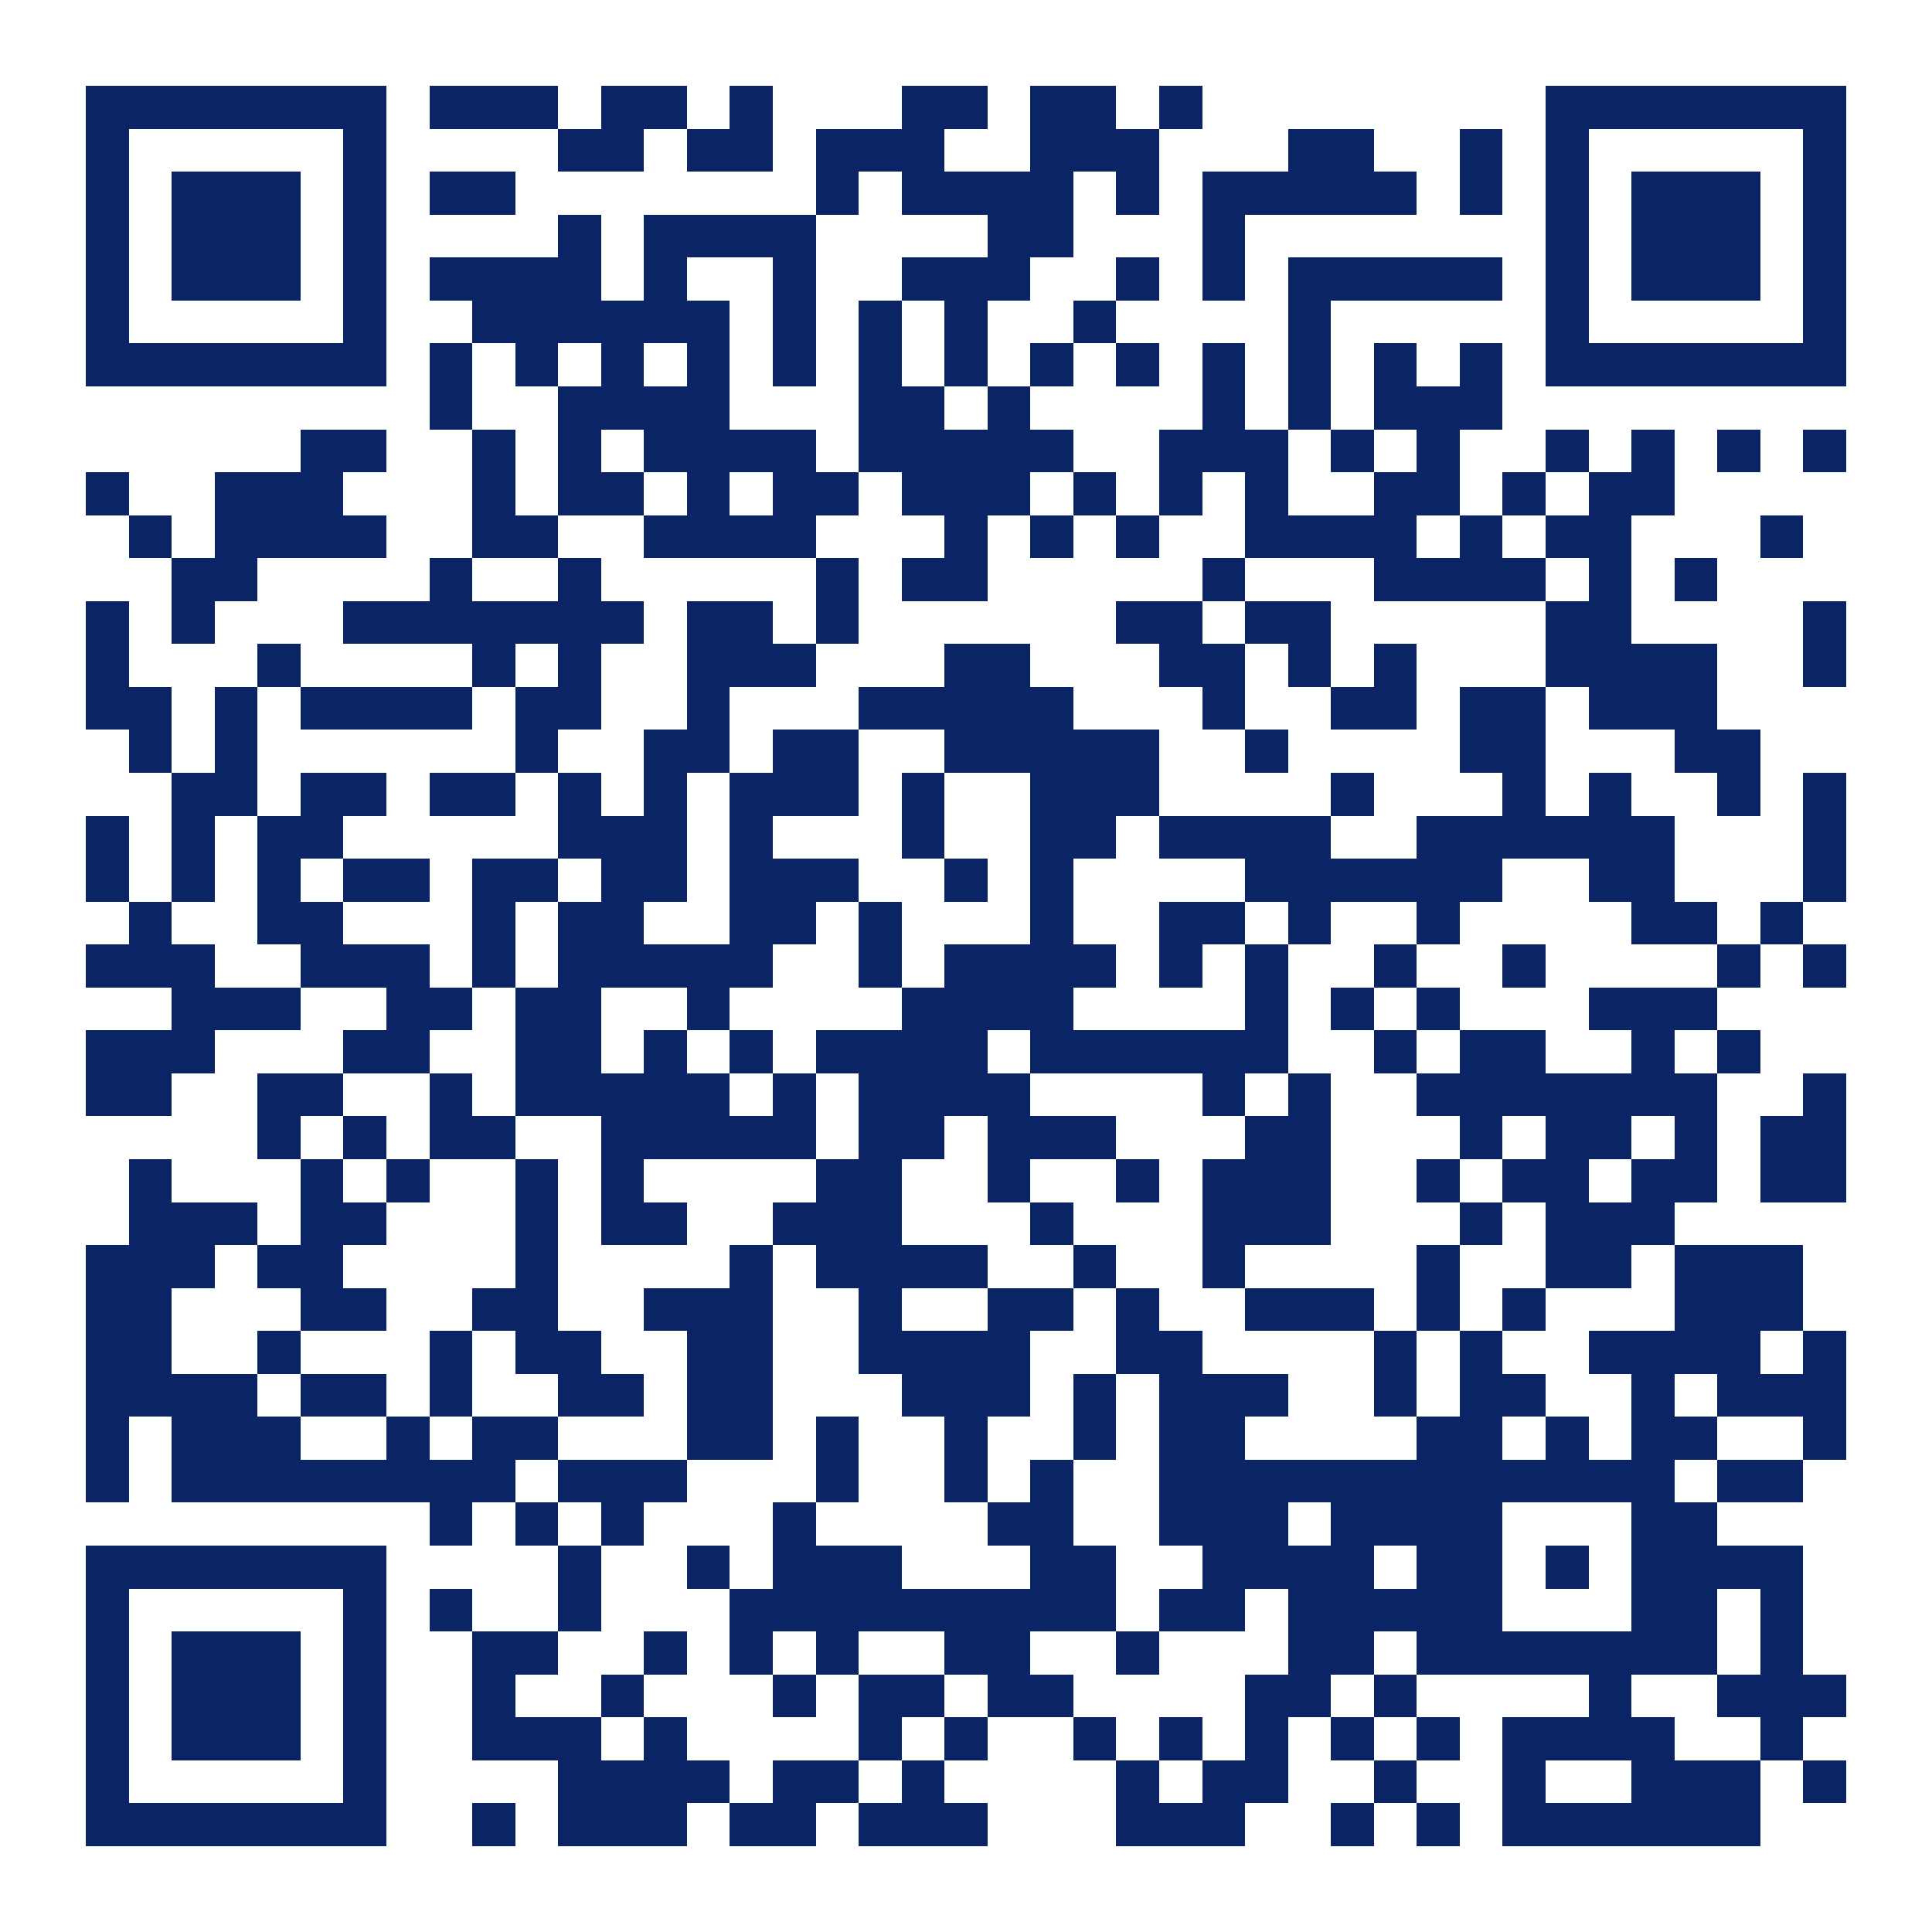
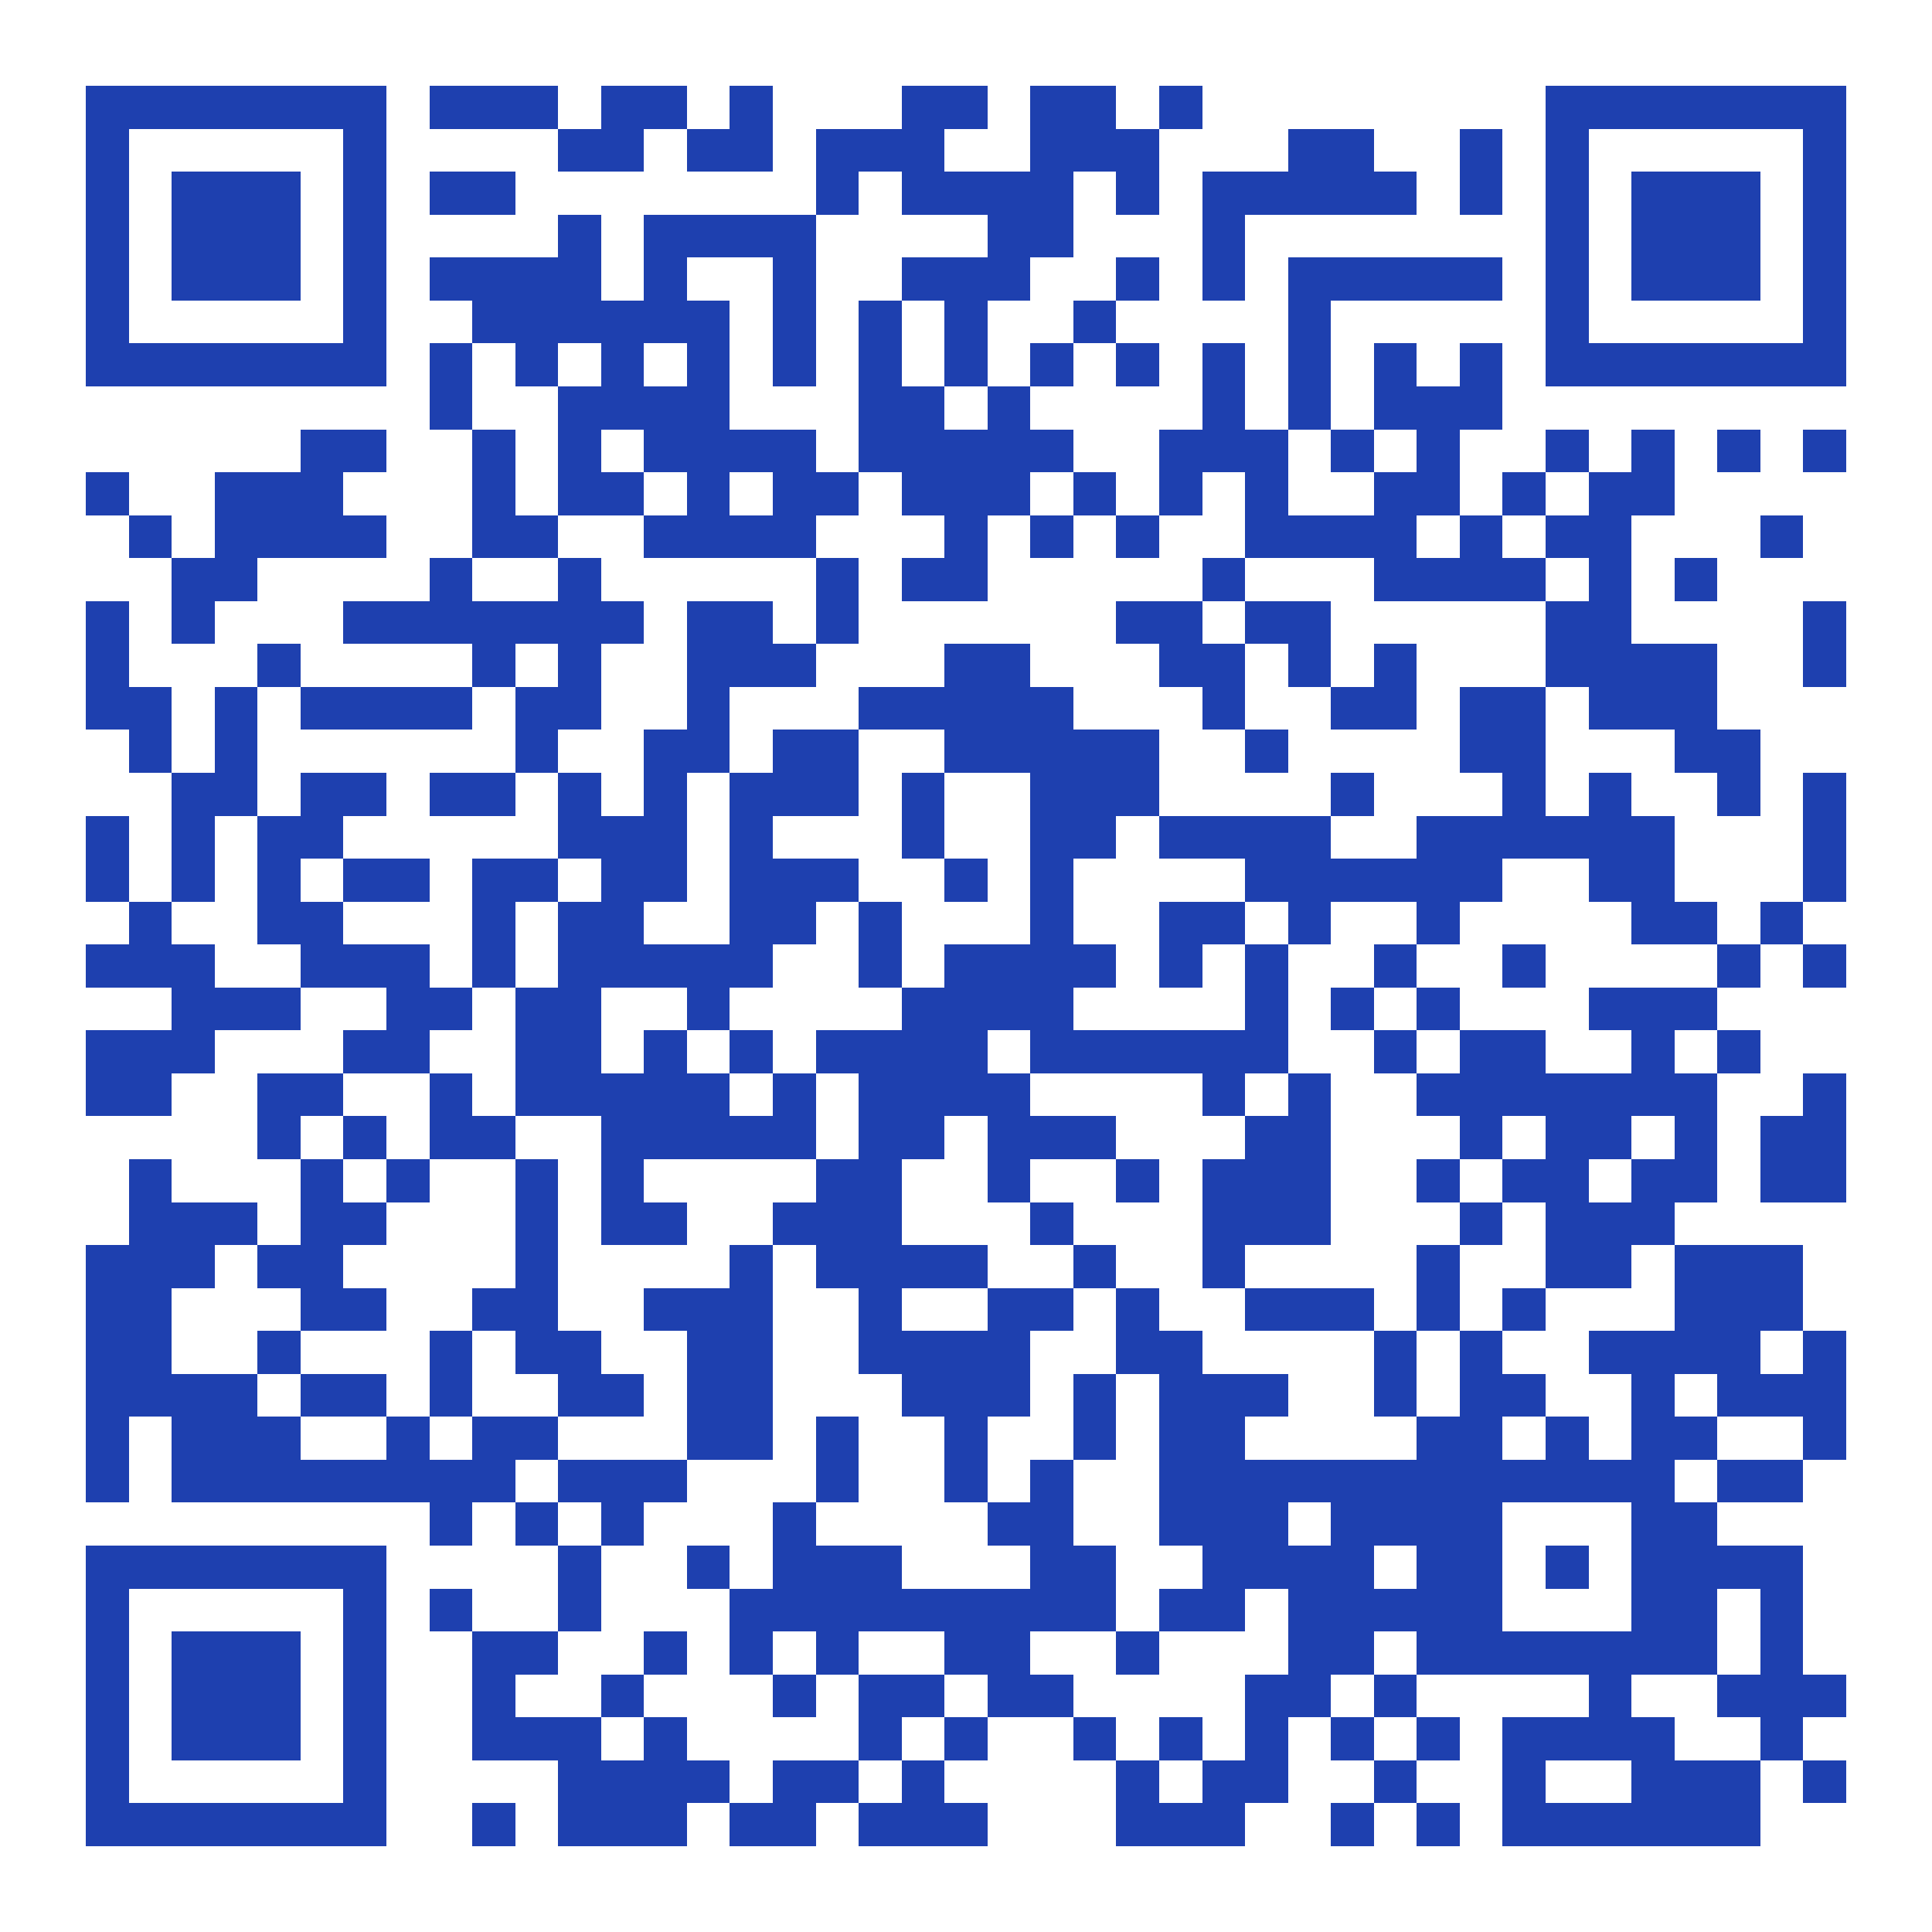
<svg xmlns="http://www.w3.org/2000/svg" viewBox="0 0 45 45" shape-rendering="crispEdges">
  <path fill="#ffffff" d="M0 0h45v45H0z" />
-   <path stroke="#0a2466" d="M2 2.5h7m1 0h3m1 0h2m1 0h1m3 0h2m1 0h2m1 0h1m8 0h7M2 3.5h1m5 0h1m4 0h2m1 0h2m1 0h3m2 0h3m3 0h2m2 0h1m1 0h1m5 0h1M2 4.5h1m1 0h3m1 0h1m1 0h2m7 0h1m1 0h4m1 0h1m1 0h5m1 0h1m1 0h1m1 0h3m1 0h1M2 5.5h1m1 0h3m1 0h1m4 0h1m1 0h4m4 0h2m3 0h1m7 0h1m1 0h3m1 0h1M2 6.5h1m1 0h3m1 0h1m1 0h4m1 0h1m2 0h1m2 0h3m2 0h1m1 0h1m1 0h5m1 0h1m1 0h3m1 0h1M2 7.5h1m5 0h1m2 0h6m1 0h1m1 0h1m1 0h1m2 0h1m4 0h1m5 0h1m5 0h1M2 8.5h7m1 0h1m1 0h1m1 0h1m1 0h1m1 0h1m1 0h1m1 0h1m1 0h1m1 0h1m1 0h1m1 0h1m1 0h1m1 0h1m1 0h7M10 9.5h1m2 0h4m3 0h2m1 0h1m4 0h1m1 0h1m1 0h3M7 10.5h2m2 0h1m1 0h1m1 0h4m1 0h5m2 0h3m1 0h1m1 0h1m2 0h1m1 0h1m1 0h1m1 0h1M2 11.5h1m2 0h3m3 0h1m1 0h2m1 0h1m1 0h2m1 0h3m1 0h1m1 0h1m1 0h1m2 0h2m1 0h1m1 0h2M3 12.5h1m1 0h4m2 0h2m2 0h4m3 0h1m1 0h1m1 0h1m2 0h4m1 0h1m1 0h2m3 0h1M4 13.5h2m4 0h1m2 0h1m5 0h1m1 0h2m5 0h1m3 0h4m1 0h1m1 0h1M2 14.5h1m1 0h1m3 0h7m1 0h2m1 0h1m6 0h2m1 0h2m5 0h2m4 0h1M2 15.5h1m3 0h1m4 0h1m1 0h1m2 0h3m3 0h2m3 0h2m1 0h1m1 0h1m3 0h4m2 0h1M2 16.5h2m1 0h1m1 0h4m1 0h2m2 0h1m3 0h5m3 0h1m2 0h2m1 0h2m1 0h3M3 17.5h1m1 0h1m6 0h1m2 0h2m1 0h2m2 0h5m2 0h1m4 0h2m3 0h2M4 18.5h2m1 0h2m1 0h2m1 0h1m1 0h1m1 0h3m1 0h1m2 0h3m4 0h1m3 0h1m1 0h1m2 0h1m1 0h1M2 19.5h1m1 0h1m1 0h2m5 0h3m1 0h1m3 0h1m2 0h2m1 0h4m2 0h6m3 0h1M2 20.5h1m1 0h1m1 0h1m1 0h2m1 0h2m1 0h2m1 0h3m2 0h1m1 0h1m4 0h6m2 0h2m3 0h1M3 21.5h1m2 0h2m3 0h1m1 0h2m2 0h2m1 0h1m3 0h1m2 0h2m1 0h1m2 0h1m4 0h2m1 0h1M2 22.5h3m2 0h3m1 0h1m1 0h5m2 0h1m1 0h4m1 0h1m1 0h1m2 0h1m2 0h1m4 0h1m1 0h1M4 23.5h3m2 0h2m1 0h2m2 0h1m4 0h4m4 0h1m1 0h1m1 0h1m3 0h3M2 24.5h3m3 0h2m2 0h2m1 0h1m1 0h1m1 0h4m1 0h6m2 0h1m1 0h2m2 0h1m1 0h1M2 25.5h2m2 0h2m2 0h1m1 0h5m1 0h1m1 0h4m4 0h1m1 0h1m2 0h7m2 0h1M6 26.5h1m1 0h1m1 0h2m2 0h5m1 0h2m1 0h3m3 0h2m3 0h1m1 0h2m1 0h1m1 0h2M3 27.5h1m3 0h1m1 0h1m2 0h1m1 0h1m4 0h2m2 0h1m2 0h1m1 0h3m2 0h1m1 0h2m1 0h2m1 0h2M3 28.5h3m1 0h2m3 0h1m1 0h2m2 0h3m3 0h1m3 0h3m3 0h1m1 0h3M2 29.5h3m1 0h2m4 0h1m4 0h1m1 0h4m2 0h1m2 0h1m4 0h1m2 0h2m1 0h3M2 30.5h2m3 0h2m2 0h2m2 0h3m2 0h1m2 0h2m1 0h1m2 0h3m1 0h1m1 0h1m3 0h3M2 31.5h2m2 0h1m3 0h1m1 0h2m2 0h2m2 0h4m2 0h2m4 0h1m1 0h1m2 0h4m1 0h1M2 32.5h4m1 0h2m1 0h1m2 0h2m1 0h2m3 0h3m1 0h1m1 0h3m2 0h1m1 0h2m2 0h1m1 0h3M2 33.5h1m1 0h3m2 0h1m1 0h2m3 0h2m1 0h1m2 0h1m2 0h1m1 0h2m4 0h2m1 0h1m1 0h2m2 0h1M2 34.5h1m1 0h8m1 0h3m3 0h1m2 0h1m1 0h1m2 0h12m1 0h2M10 35.5h1m1 0h1m1 0h1m3 0h1m4 0h2m2 0h3m1 0h4m3 0h2M2 36.5h7m4 0h1m2 0h1m1 0h3m3 0h2m2 0h4m1 0h2m1 0h1m1 0h4M2 37.5h1m5 0h1m1 0h1m2 0h1m3 0h9m1 0h2m1 0h5m3 0h2m1 0h1M2 38.5h1m1 0h3m1 0h1m2 0h2m2 0h1m1 0h1m1 0h1m2 0h2m2 0h1m3 0h2m1 0h7m1 0h1M2 39.5h1m1 0h3m1 0h1m2 0h1m2 0h1m3 0h1m1 0h2m1 0h2m4 0h2m1 0h1m4 0h1m2 0h3M2 40.5h1m1 0h3m1 0h1m2 0h3m1 0h1m4 0h1m1 0h1m2 0h1m1 0h1m1 0h1m1 0h1m1 0h1m1 0h4m2 0h1M2 41.5h1m5 0h1m4 0h4m1 0h2m1 0h1m4 0h1m1 0h2m2 0h1m2 0h1m2 0h3m1 0h1M2 42.5h7m2 0h1m1 0h3m1 0h2m1 0h3m3 0h3m2 0h1m1 0h1m1 0h6" />
+   <path stroke="#1e40af" d="M2 2.5h7m1 0h3m1 0h2m1 0h1m3 0h2m1 0h2m1 0h1m8 0h7M2 3.5h1m5 0h1m4 0h2m1 0h2m1 0h3m2 0h3m3 0h2m2 0h1m1 0h1m5 0h1M2 4.5h1m1 0h3m1 0h1m1 0h2m7 0h1m1 0h4m1 0h1m1 0h5m1 0h1m1 0h1m1 0h3m1 0h1M2 5.5h1m1 0h3m1 0h1m4 0h1m1 0h4m4 0h2m3 0h1m7 0h1m1 0h3m1 0h1M2 6.5h1m1 0h3m1 0h1m1 0h4m1 0h1m2 0h1m2 0h3m2 0h1m1 0h1m1 0h5m1 0h1m1 0h3m1 0h1M2 7.5h1m5 0h1m2 0h6m1 0h1m1 0h1m1 0h1m2 0h1m4 0h1m5 0h1m5 0h1M2 8.5h7m1 0h1m1 0h1m1 0h1m1 0h1m1 0h1m1 0h1m1 0h1m1 0h1m1 0h1m1 0h1m1 0h1m1 0h1m1 0h1m1 0h7M10 9.5h1m2 0h4m3 0h2m1 0h1m4 0h1m1 0h1m1 0h3M7 10.5h2m2 0h1m1 0h1m1 0h4m1 0h5m2 0h3m1 0h1m1 0h1m2 0h1m1 0h1m1 0h1m1 0h1M2 11.5h1m2 0h3m3 0h1m1 0h2m1 0h1m1 0h2m1 0h3m1 0h1m1 0h1m1 0h1m2 0h2m1 0h1m1 0h2M3 12.5h1m1 0h4m2 0h2m2 0h4m3 0h1m1 0h1m1 0h1m2 0h4m1 0h1m1 0h2m3 0h1M4 13.5h2m4 0h1m2 0h1m5 0h1m1 0h2m5 0h1m3 0h4m1 0h1m1 0h1M2 14.5h1m1 0h1m3 0h7m1 0h2m1 0h1m6 0h2m1 0h2m5 0h2m4 0h1M2 15.5h1m3 0h1m4 0h1m1 0h1m2 0h3m3 0h2m3 0h2m1 0h1m1 0h1m3 0h4m2 0h1M2 16.5h2m1 0h1m1 0h4m1 0h2m2 0h1m3 0h5m3 0h1m2 0h2m1 0h2m1 0h3M3 17.5h1m1 0h1m6 0h1m2 0h2m1 0h2m2 0h5m2 0h1m4 0h2m3 0h2M4 18.5h2m1 0h2m1 0h2m1 0h1m1 0h1m1 0h3m1 0h1m2 0h3m4 0h1m3 0h1m1 0h1m2 0h1m1 0h1M2 19.5h1m1 0h1m1 0h2m5 0h3m1 0h1m3 0h1m2 0h2m1 0h4m2 0h6m3 0h1M2 20.5h1m1 0h1m1 0h1m1 0h2m1 0h2m1 0h2m1 0h3m2 0h1m1 0h1m4 0h6m2 0h2m3 0h1M3 21.5h1m2 0h2m3 0h1m1 0h2m2 0h2m1 0h1m3 0h1m2 0h2m1 0h1m2 0h1m4 0h2m1 0h1M2 22.5h3m2 0h3m1 0h1m1 0h5m2 0h1m1 0h4m1 0h1m1 0h1m2 0h1m2 0h1m4 0h1m1 0h1M4 23.5h3m2 0h2m1 0h2m2 0h1m4 0h4m4 0h1m1 0h1m1 0h1m3 0h3M2 24.5h3m3 0h2m2 0h2m1 0h1m1 0h1m1 0h4m1 0h6m2 0h1m1 0h2m2 0h1m1 0h1M2 25.5h2m2 0h2m2 0h1m1 0h5m1 0h1m1 0h4m4 0h1m1 0h1m2 0h7m2 0h1M6 26.5h1m1 0h1m1 0h2m2 0h5m1 0h2m1 0h3m3 0h2m3 0h1m1 0h2m1 0h1m1 0h2M3 27.5h1m3 0h1m1 0h1m2 0h1m1 0h1m4 0h2m2 0h1m2 0h1m1 0h3m2 0h1m1 0h2m1 0h2m1 0h2M3 28.5h3m1 0h2m3 0h1m1 0h2m2 0h3m3 0h1m3 0h3m3 0h1m1 0h3M2 29.5h3m1 0h2m4 0h1m4 0h1m1 0h4m2 0h1m2 0h1m4 0h1m2 0h2m1 0h3M2 30.5h2m3 0h2m2 0h2m2 0h3m2 0h1m2 0h2m1 0h1m2 0h3m1 0h1m1 0h1m3 0h3M2 31.5h2m2 0h1m3 0h1m1 0h2m2 0h2m2 0h4m2 0h2m4 0h1m1 0h1m2 0h4m1 0h1M2 32.5h4m1 0h2m1 0h1m2 0h2m1 0h2m3 0h3m1 0h1m1 0h3m2 0h1m1 0h2m2 0h1m1 0h3M2 33.5h1m1 0h3m2 0h1m1 0h2m3 0h2m1 0h1m2 0h1m2 0h1m1 0h2m4 0h2m1 0h1m1 0h2m2 0h1M2 34.5h1m1 0h8m1 0h3m3 0h1m2 0h1m1 0h1m2 0h12m1 0h2M10 35.5h1m1 0h1m1 0h1m3 0h1m4 0h2m2 0h3m1 0h4m3 0h2M2 36.5h7m4 0h1m2 0h1m1 0h3m3 0h2m2 0h4m1 0h2m1 0h1m1 0h4M2 37.5h1m5 0h1m1 0h1m2 0h1m3 0h9m1 0h2m1 0h5m3 0h2m1 0h1M2 38.5h1m1 0h3m1 0h1m2 0h2m2 0h1m1 0h1m1 0h1m2 0h2m2 0h1m3 0h2m1 0h7m1 0h1M2 39.5h1m1 0h3m1 0h1m2 0h1m2 0h1m3 0h1m1 0h2m1 0h2m4 0h2m1 0h1m4 0h1m2 0h3M2 40.5h1m1 0h3m1 0h1m2 0h3m1 0h1m4 0h1m1 0h1m2 0h1m1 0h1m1 0h1m1 0h1m1 0h1m1 0h4m2 0h1M2 41.5h1m5 0h1m4 0h4m1 0h2m1 0h1m4 0h1m1 0h2m2 0h1m2 0h1m2 0h3m1 0h1M2 42.5h7m2 0h1m1 0h3m1 0h2m1 0h3m3 0h3m2 0h1m1 0h1m1 0h6" />
</svg>
